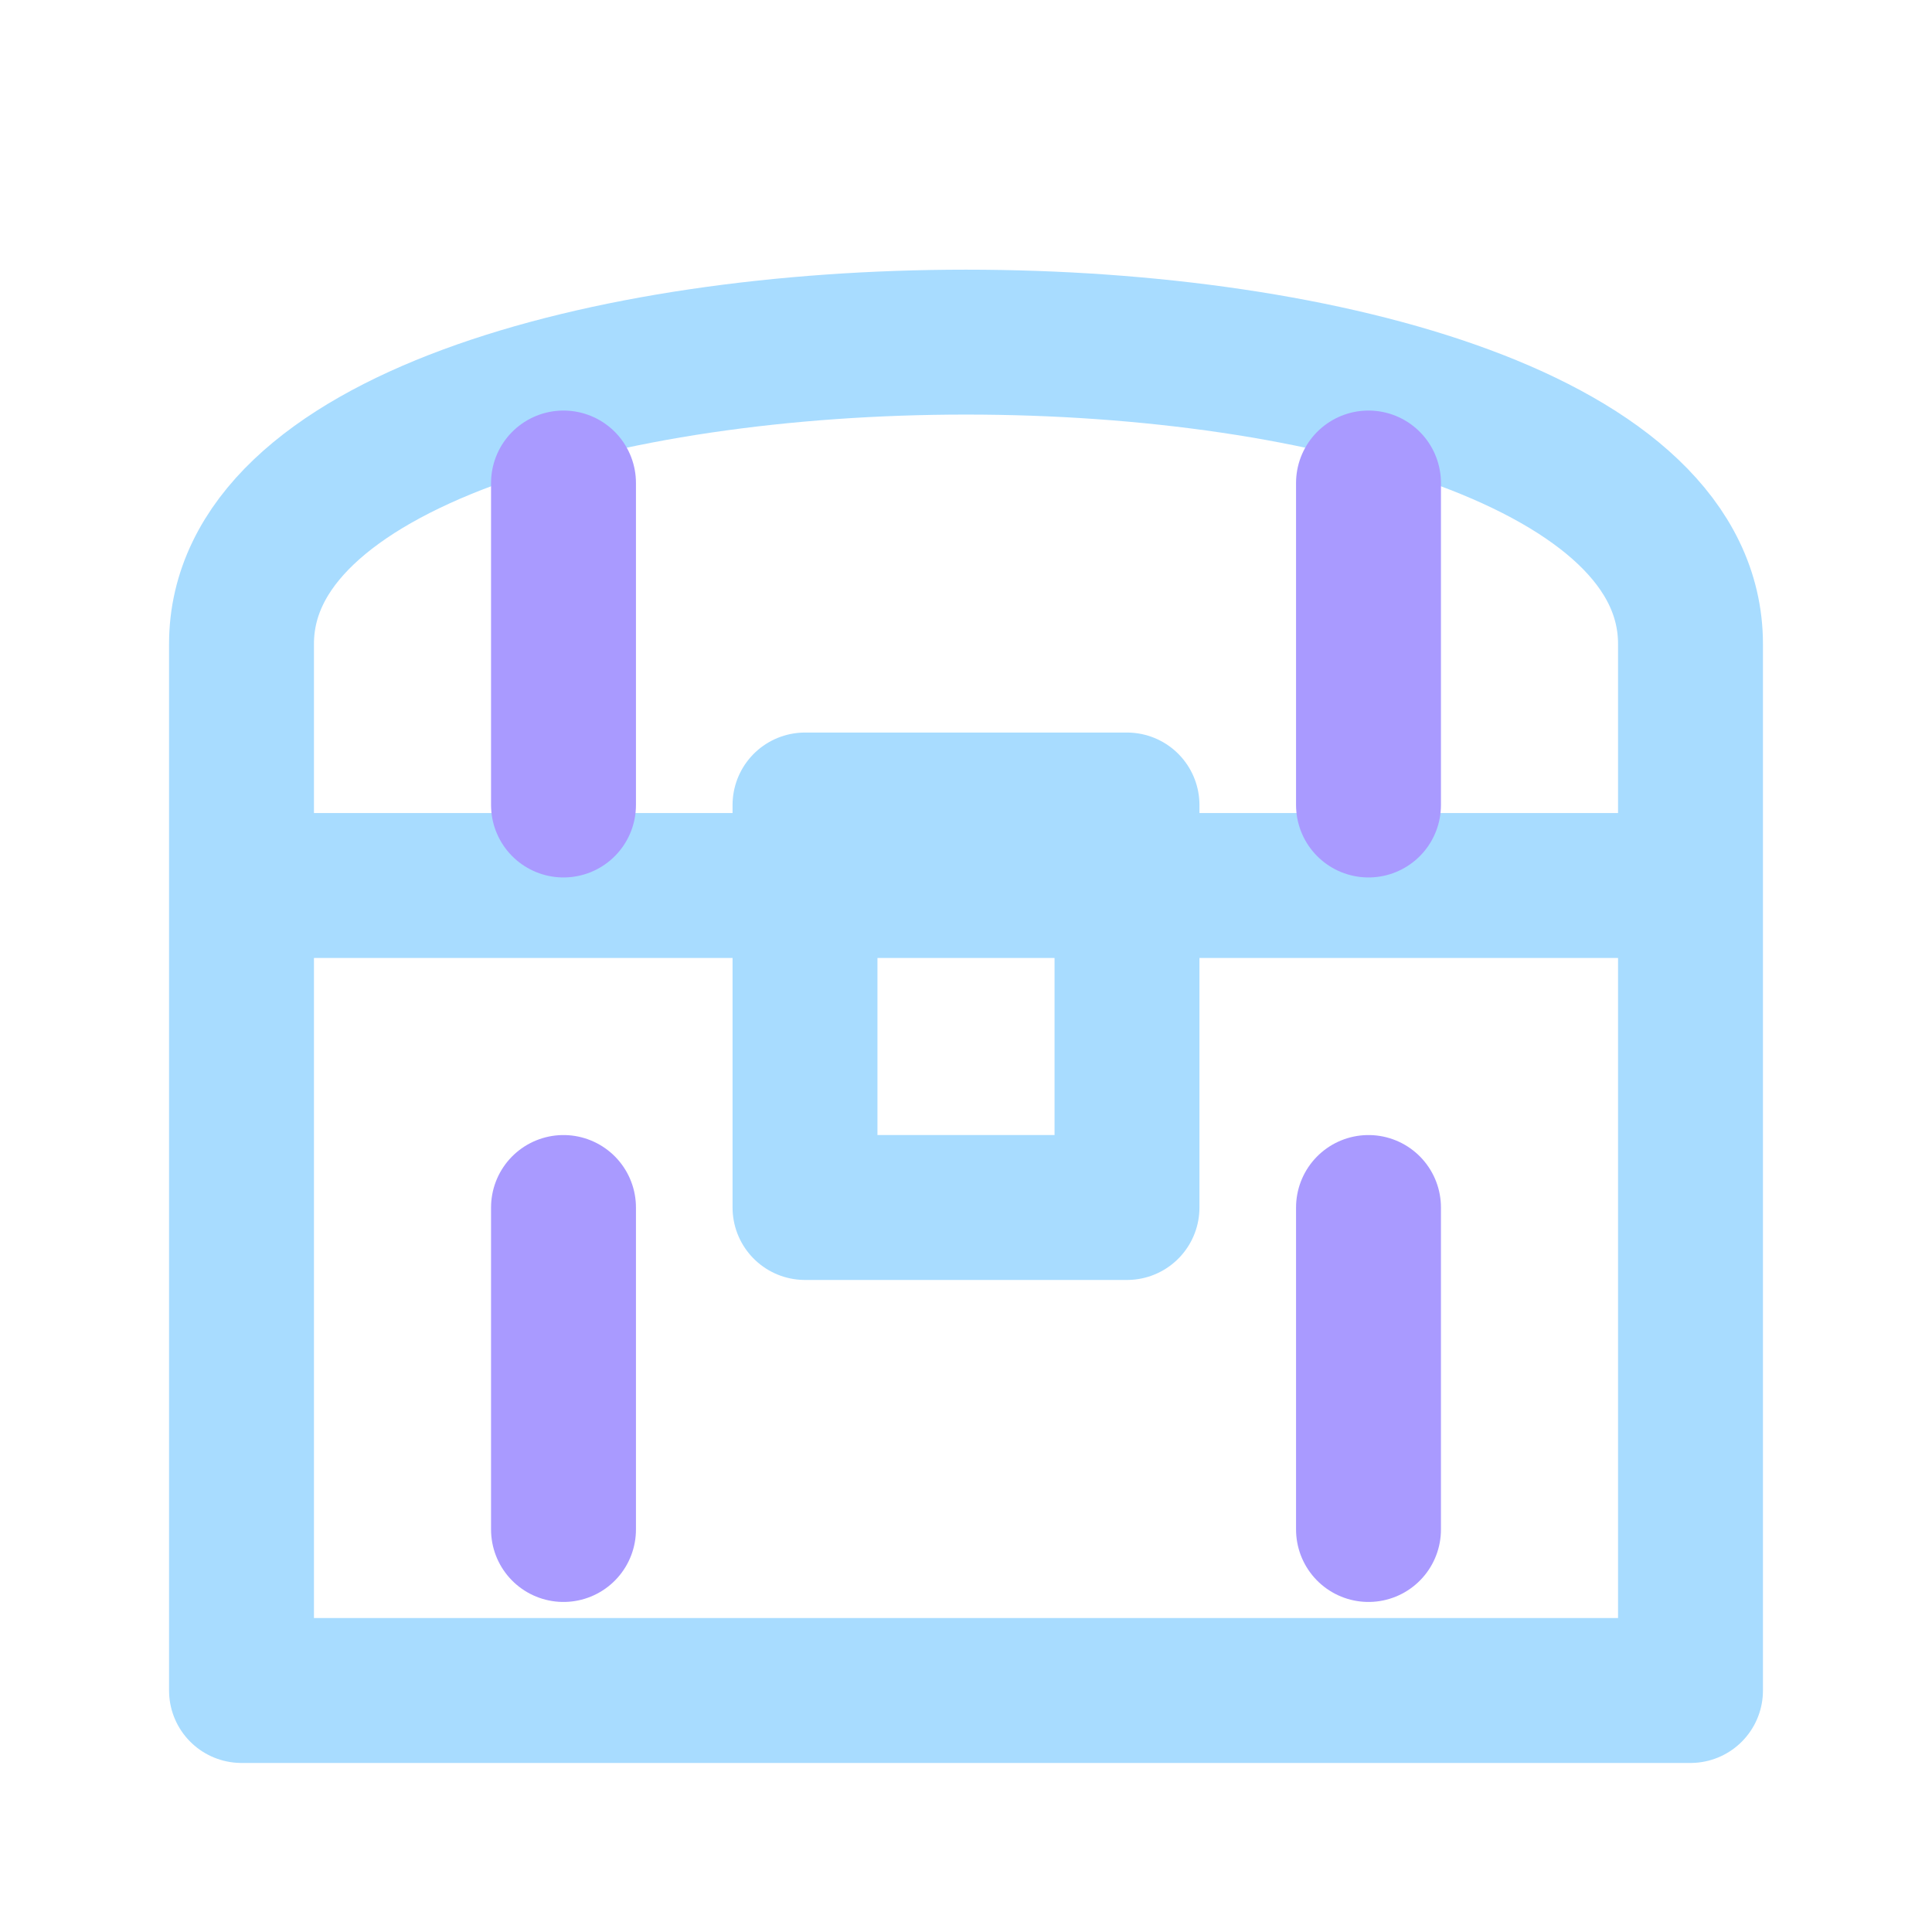
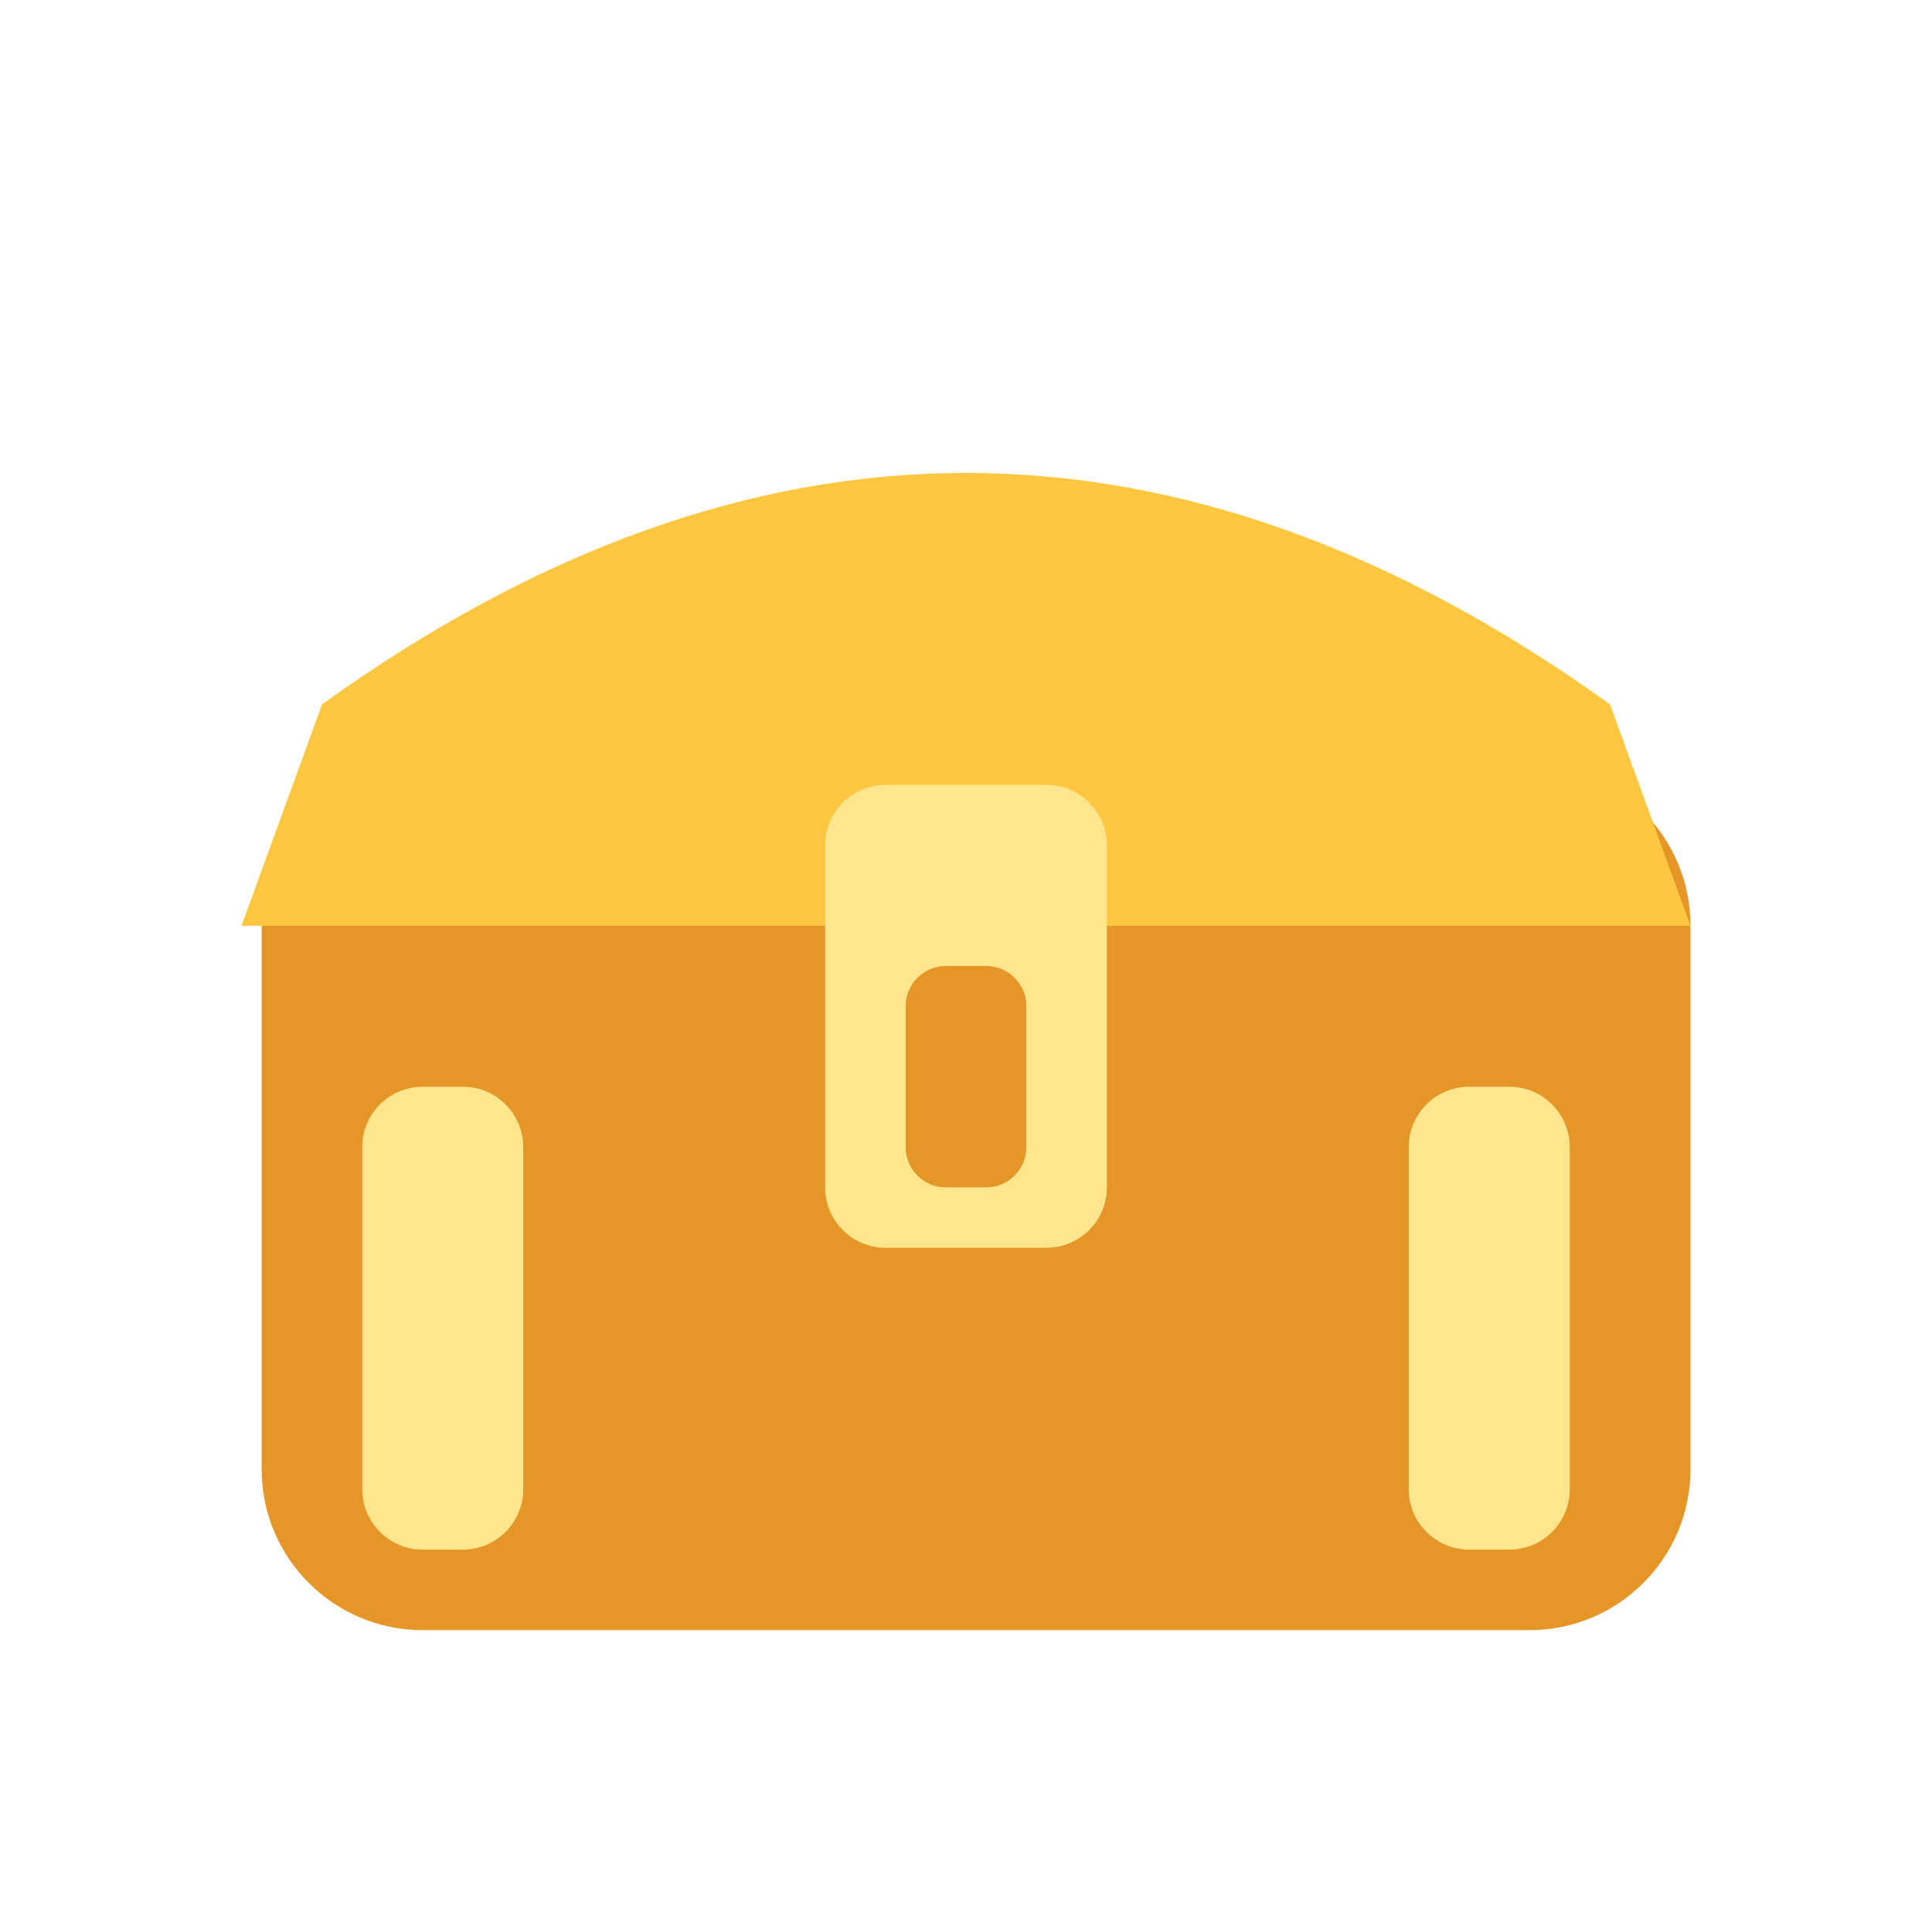
- <svg xmlns="http://www.w3.org/2000/svg" width="24" height="24" viewBox="0 0 24 24">
-   <path d="M3 11V8C3 3 21 3 21 8V11ZM3 11H21V21H3ZM10 10H14V15H10Z" fill="none" stroke="#A8DCFF" stroke-width="1.8" stroke-linecap="round" stroke-linejoin="round" />
-   <path d="M7 6V10M17 6V10M7 15V19M17 15V19" fill="none" stroke="#A99AFF" stroke-width="1.8" stroke-linecap="round" stroke-linejoin="round" />
+ <svg xmlns="http://www.w3.org/2000/svg" width="1024" height="1024" viewBox="0 0 96 96">
+   <rect x="13" y="38" width="71" height="43" rx="8" fill="#E59627" />
+   <path d="M16 35Q48 12 80 35L84 46H12Z" fill="#FFC640" />
+   <rect x="41" y="39" width="14" height="23" rx="3" fill="#FFE58E" />
+   <rect x="45" y="48" width="6" height="11" rx="2" fill="#E59627" />
+   <rect x="18" y="54" width="8" height="23" rx="3" fill="#FFE58E" />
+   <rect x="70" y="54" width="8" height="23" rx="3" fill="#FFE58E" />
</svg>
